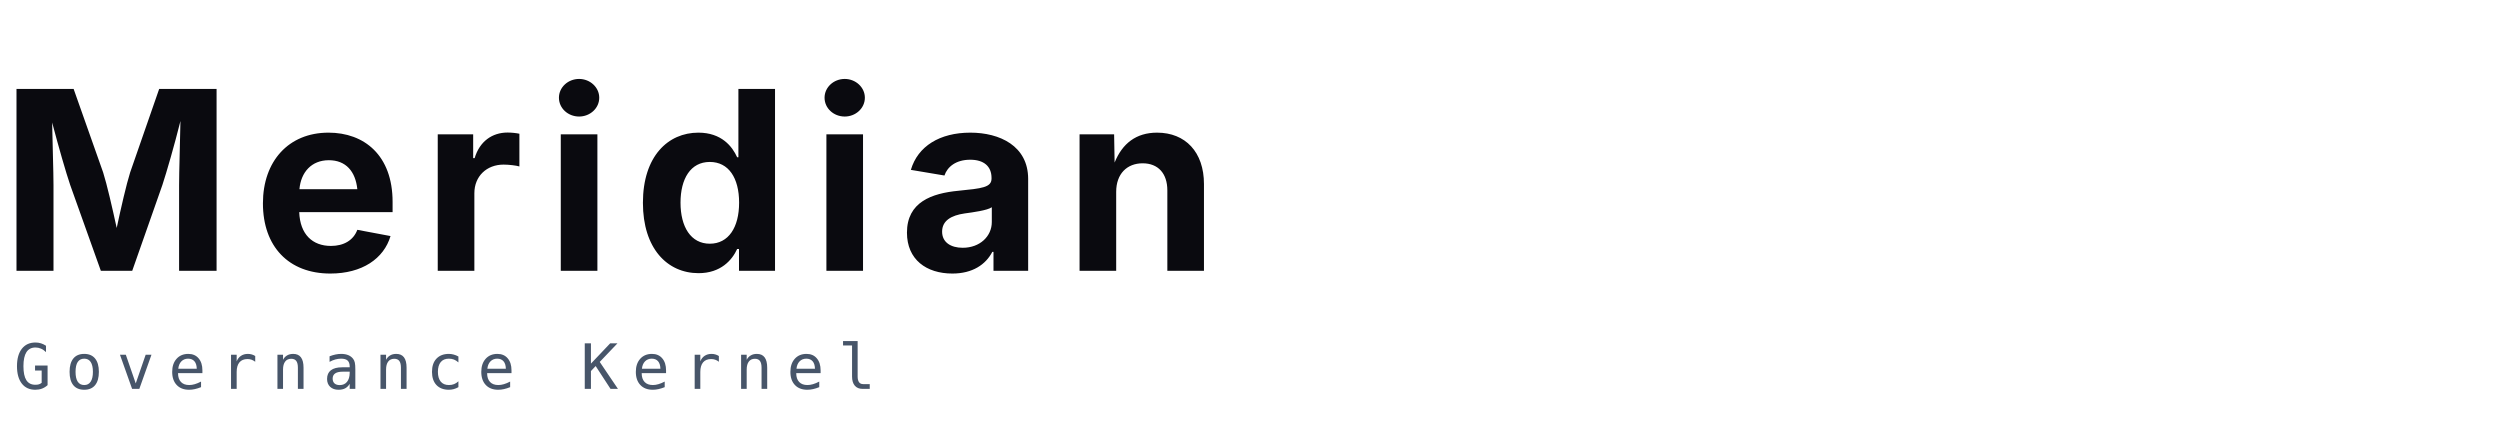
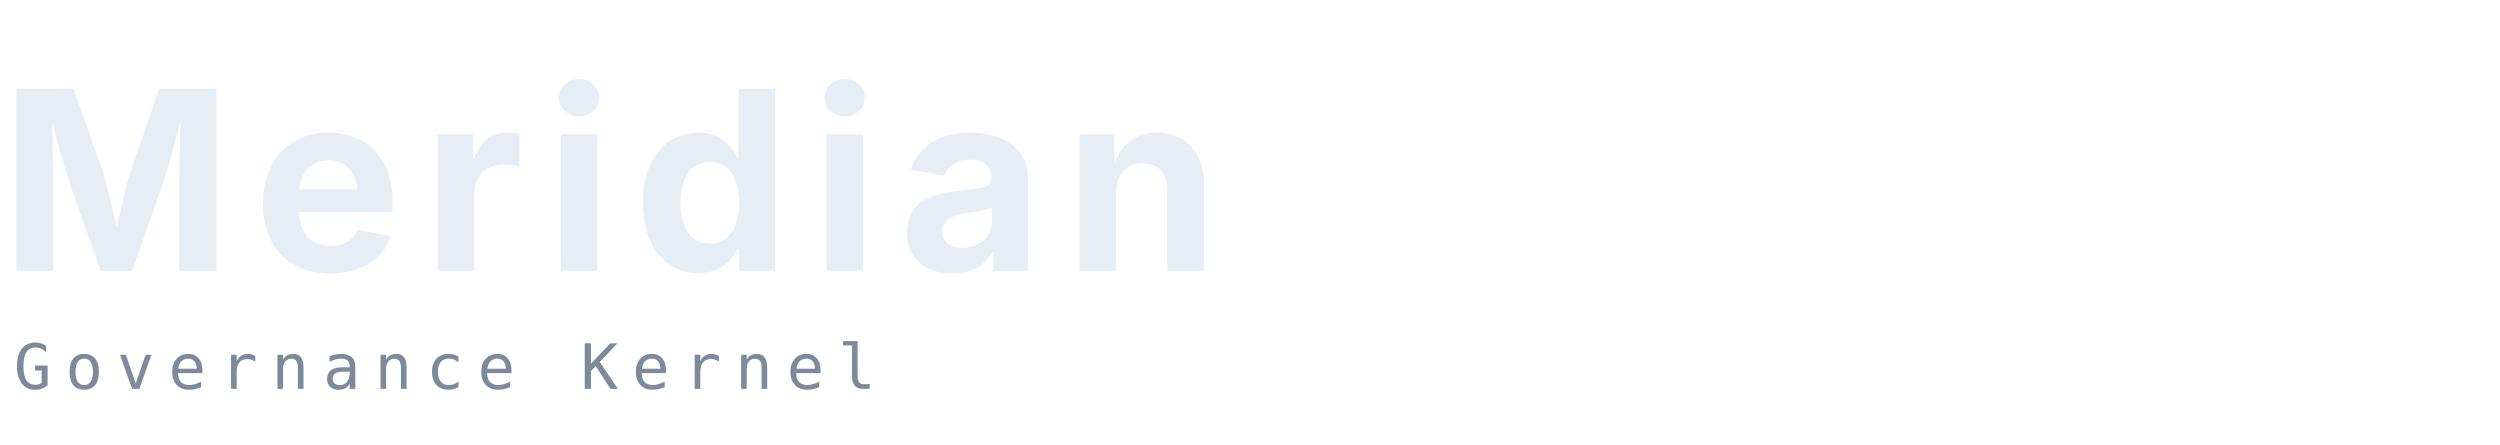
<svg xmlns="http://www.w3.org/2000/svg" viewBox="0 0 720 128" role="img" aria-labelledby="title desc">
  <defs>
    <style>
-       .word { fill: #0a0a0f; font: 700 72px/1 'Space Grotesk', Inter, sans-serif; letter-spacing: 5.8px; }
-       .accent { fill: #475569; font: 500 18px/1 'JetBrains Mono', monospace; letter-spacing: 4px; text-transform: uppercase; }
-       @media (prefers-color-scheme: dark) {
-         .word { fill: #e0e0e0; }
-         .accent { fill: #666; }
-       }
+       .word { fill: #e6edf5; font: 700 72px/1 'Space Grotesk', Inter, sans-serif; letter-spacing: 5.8px; }
+       .accent { fill: #7d8a99; font: 500 18px/1 'JetBrains Mono', monospace; letter-spacing: 4px; text-transform: uppercase; }
    </style>
  </defs>
  <text x="0" y="78" class="word">Meridian</text>
  <text x="4" y="112" class="accent">Governance Kernel</text>
</svg>
